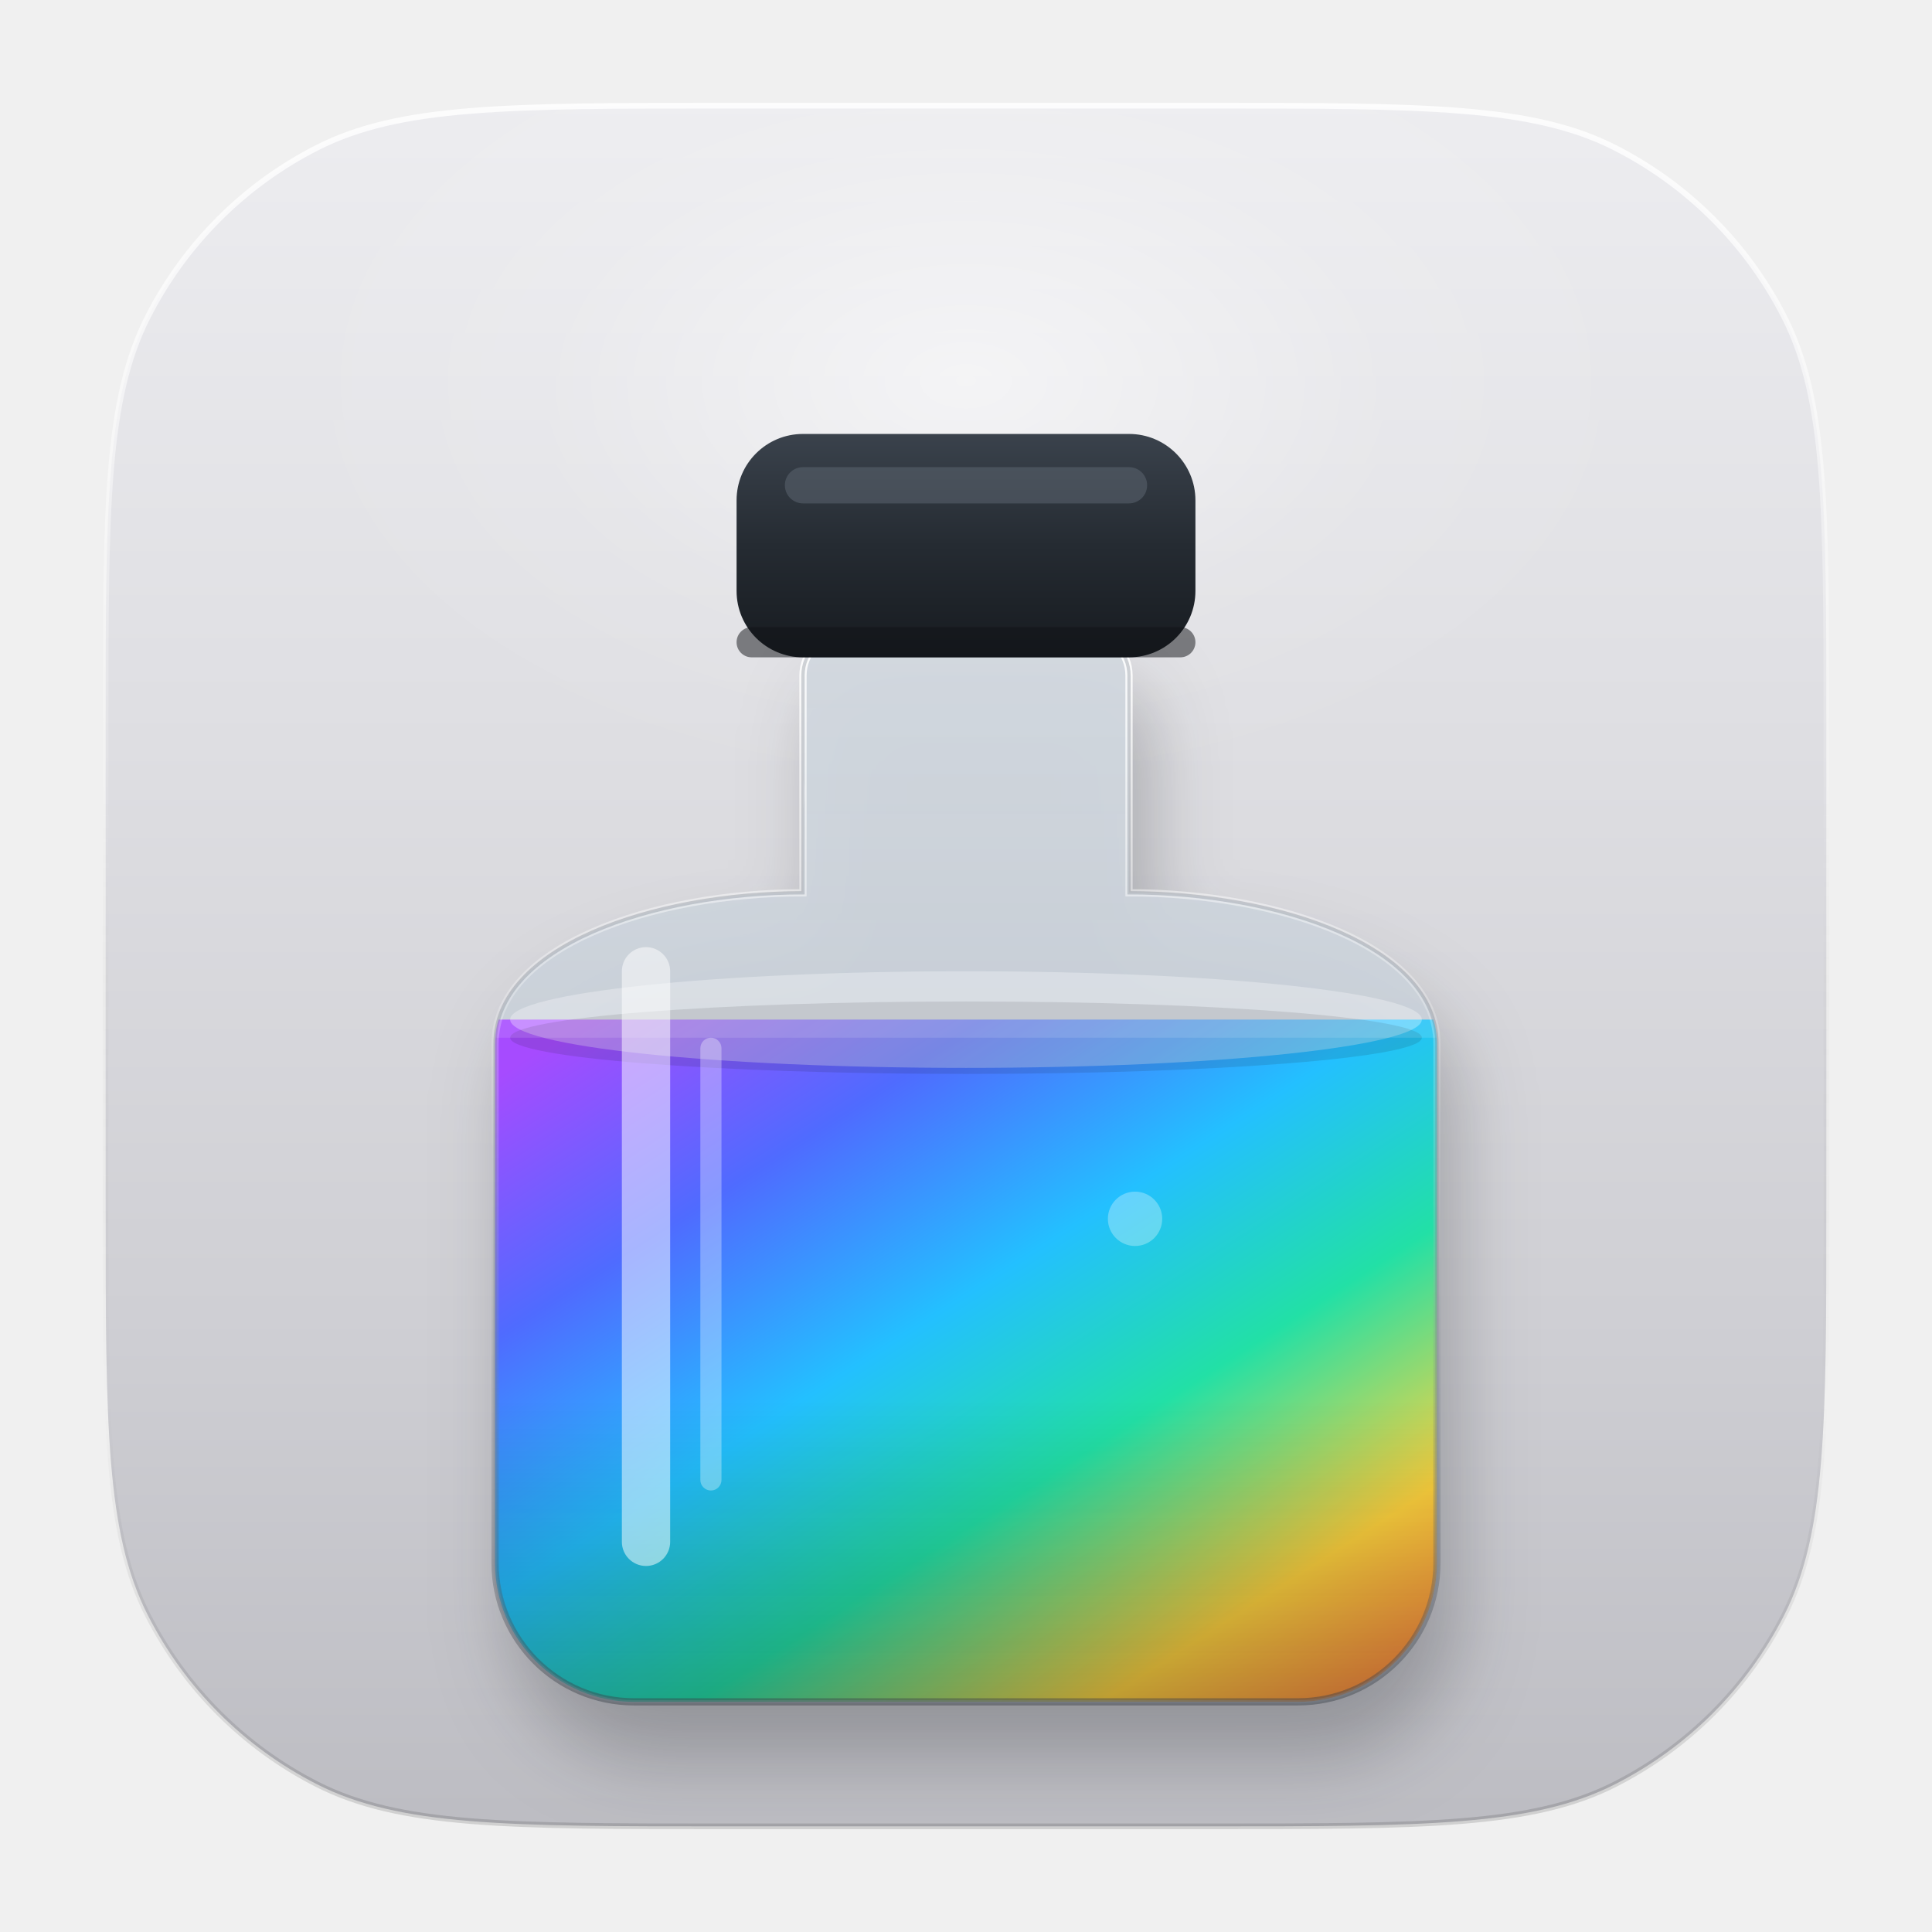
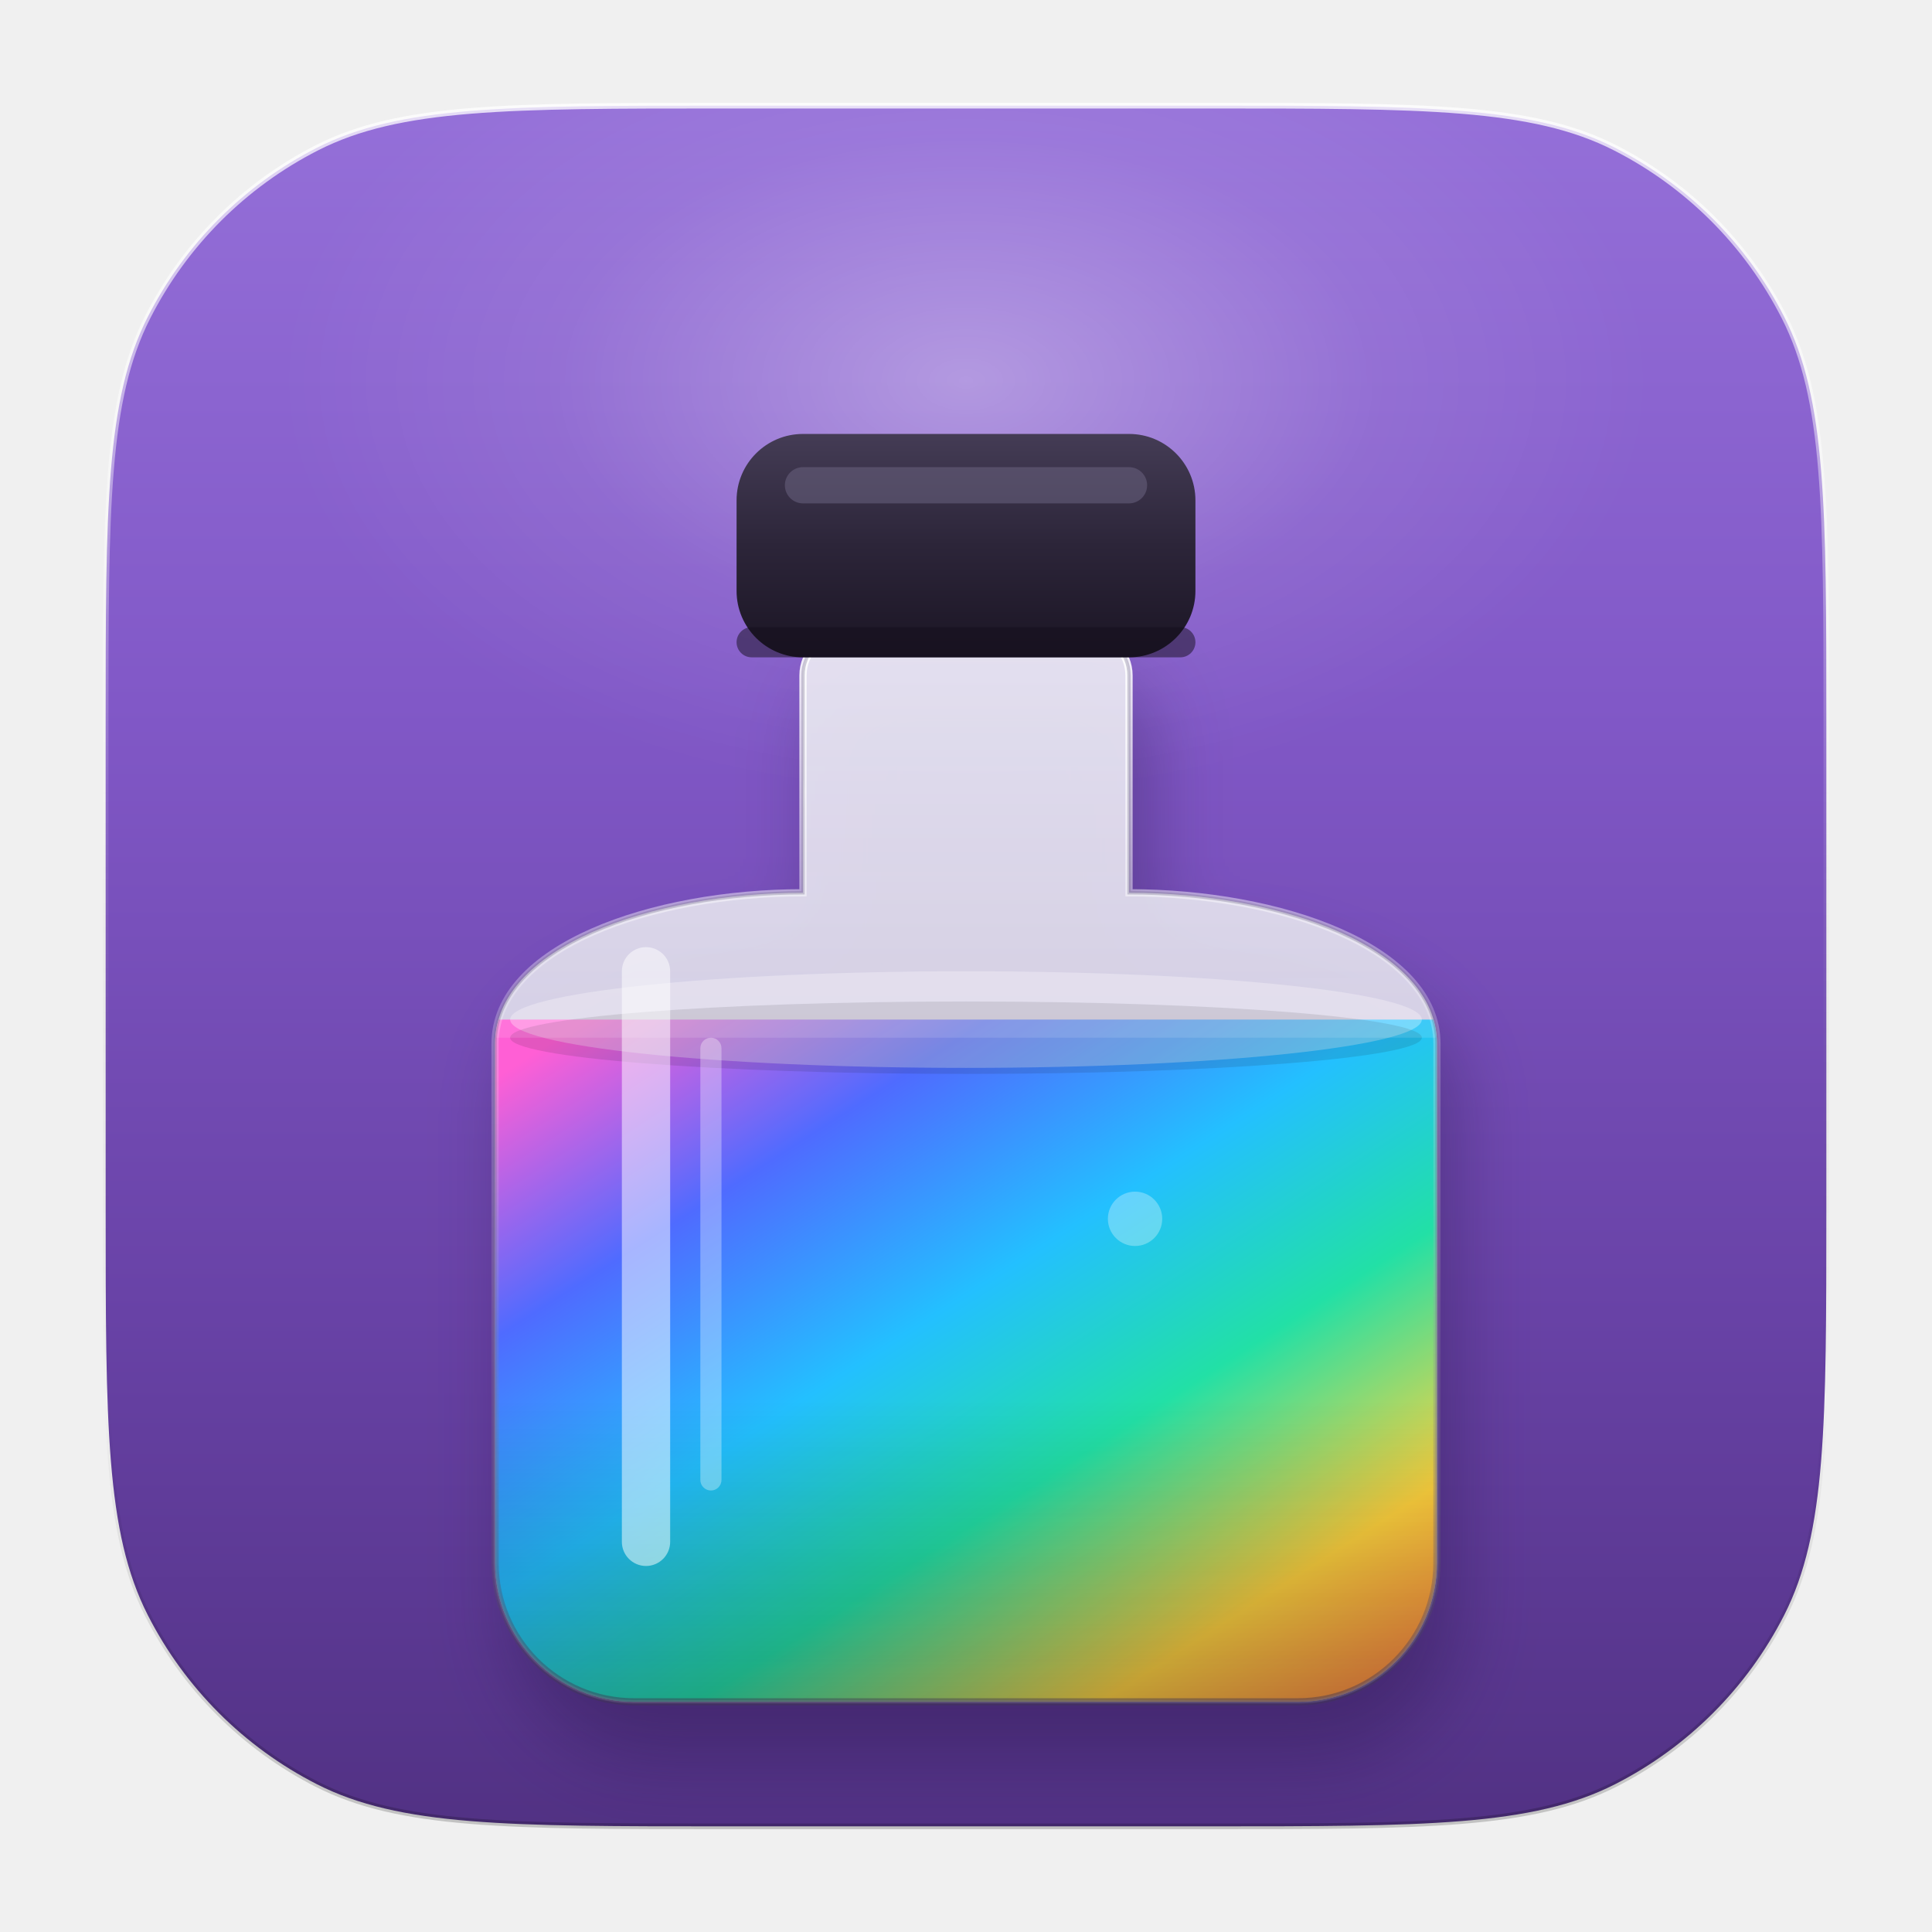
<svg xmlns="http://www.w3.org/2000/svg" width="1024" height="1024" viewBox="0 0 1024 1024" preserveAspectRatio="xMidYMid meet" fill="none" color-interpolation="sRGB" color-interpolation-filters="sRGB" shape-rendering="geometricPrecision">
  <defs>
    <linearGradient id="baseGradient" x1="0" y1="0" x2="0" y2="1">
-       <stop offset="0" stop-color="#EDEDF0" />
-       <stop offset="0.35" stop-color="#DFDFE3" />
-       <stop offset="0.70" stop-color="#CFCFD4" />
-       <stop offset="1" stop-color="#BCBCC2" />
+       <stop offset="0" stop-color="#9570D9" />
+       <stop offset="0.35" stop-color="#8158C7" />
+       <stop offset="0.70" stop-color="#6842A6" />
+       <stop offset="1" stop-color="#513183" />
    </linearGradient>
    <radialGradient id="specular" cx="0.5" cy="0.5" r="0.5">
-       <stop offset="0" stop-color="#FFFFFF" stop-opacity="0.55" />
-       <stop offset="0.6" stop-color="#FFFFFF" stop-opacity="0.10" />
+       <stop offset="0" stop-color="#FFFFFF" stop-opacity="0.34" />
+       <stop offset="0.6" stop-color="#FFFFFF" stop-opacity="0.07" />
      <stop offset="1" stop-color="#FFFFFF" stop-opacity="0" />
    </radialGradient>
    <linearGradient id="rimGradient" x1="0" y1="0" x2="0" y2="1">
-       <stop offset="0" stop-color="#FFFFFF" stop-opacity="0.85" />
-       <stop offset="0.40" stop-color="#FFFFFF" stop-opacity="0.10" />
+       <stop offset="0" stop-color="#FFFFFF" stop-opacity="0.78" />
+       <stop offset="0.40" stop-color="#FFFFFF" stop-opacity="0.12" />
      <stop offset="0.75" stop-color="#000000" stop-opacity="0" />
-       <stop offset="1" stop-color="#000000" stop-opacity="0.14" />
+       <stop offset="1" stop-color="#000000" stop-opacity="0.20" />
    </linearGradient>
    <filter id="iconShadow" x="-25%" y="-25%" width="150%" height="150%">
-       <feDropShadow dx="0" dy="14" stdDeviation="18" flood-color="#1A1A1F" flood-opacity="0.30" />
+       <feDropShadow dx="0" dy="14" stdDeviation="18" flood-color="#241640" flood-opacity="0.32" />
    </filter>
    <clipPath id="iconClip">
      <path d="M 584 0 c 114.811 0 172.216 0 216.068 22.344 a 205 205 0 0 1 89.588 89.588 c 22.344 43.852 22.344 101.257 22.344 216.068 L 912 584 c 0 114.811 0 172.216 -22.344 216.068 a 205 205 0 0 1 -89.588 89.588 c -43.852 22.344 -101.257 22.344 -216.068 22.344 L 328 912 c -114.811 0 -172.216 0 -216.068 -22.344 a 205 205 0 0 1 -89.588 -89.588 c -22.344 -43.852 -22.344 -101.257 -22.344 -216.068 L 0 328 c 0 -114.811 0 -172.216 22.344 -216.068 a 205 205 0 0 1 89.588 -89.588 c 43.852 -22.344 101.257 -22.344 216.068 -22.344 Z" />
    </clipPath>
    <linearGradient id="inkRainbow" x1="0.08" y1="0.05" x2="0.92" y2="1">
-       <stop offset="0" stop-color="#A64BFF" />
+       <stop offset="0" stop-color="#FF5FD5" />
      <stop offset="0.20" stop-color="#4F6BFF" />
      <stop offset="0.40" stop-color="#23C0FF" />
      <stop offset="0.58" stop-color="#22E0A6" />
      <stop offset="0.78" stop-color="#FFD23D" />
      <stop offset="1" stop-color="#FF5B3D" />
    </linearGradient>
    <linearGradient id="inkDepth" x1="0" y1="0" x2="0" y2="1">
      <stop offset="0" stop-color="#000000" stop-opacity="0" />
-       <stop offset="1" stop-color="#101018" stop-opacity="0.32" />
+       <stop offset="1" stop-color="#140F22" stop-opacity="0.32" />
    </linearGradient>
    <linearGradient id="glassBody" x1="0" y1="0" x2="0" y2="1">
-       <stop offset="0" stop-color="#CCD3DB" stop-opacity="0.95" />
-       <stop offset="0.5" stop-color="#BFC8D2" stop-opacity="0.93" />
-       <stop offset="1" stop-color="#A9B4BF" stop-opacity="0.92" />
+       <stop offset="0" stop-color="#E4E1F0" stop-opacity="0.96" />
+       <stop offset="0.5" stop-color="#D1CCE2" stop-opacity="0.94" />
+       <stop offset="1" stop-color="#B5AECB" stop-opacity="0.92" />
    </linearGradient>
    <linearGradient id="bottleRim" x1="0" y1="0" x2="0" y2="1">
      <stop offset="0" stop-color="#FFFFFF" stop-opacity="0.95" />
      <stop offset="0.35" stop-color="#FFFFFF" stop-opacity="0.25" />
-       <stop offset="0.7" stop-color="#7C858F" stop-opacity="0.25" />
-       <stop offset="1" stop-color="#3A4048" stop-opacity="0.45" />
+       <stop offset="0.7" stop-color="#837C96" stop-opacity="0.25" />
+       <stop offset="1" stop-color="#3D3550" stop-opacity="0.45" />
    </linearGradient>
    <linearGradient id="capGrad" x1="0" y1="0" x2="0" y2="1">
-       <stop offset="0" stop-color="#3A424C" />
-       <stop offset="0.5" stop-color="#252B32" />
-       <stop offset="1" stop-color="#171B20" />
+       <stop offset="0" stop-color="#443C55" stop-opacity="1" />
+       <stop offset="0.5" stop-color="#2C2539" stop-opacity="1" />
+       <stop offset="1" stop-color="#1B1524" />
    </linearGradient>
    <clipPath id="bottleClip">
      <path d="M 402 380 A 14 14 0 0 1 416 366 L 496 366 A 14 14 0 0 1 510 380 L 510 452 C 560 452 612 470 612 502 L 612 674 A 46 46 0 0 1 566 720 L 346 720 A 46 46 0 0 1 300 674 L 300 502 C 300 470 352 452 402 452 L 402 380 Z" />
    </clipPath>
    <filter id="bottleShadow" x="-40%" y="-40%" width="180%" height="180%">
      <feGaussianBlur stdDeviation="13" />
    </filter>
  </defs>
  <g id="icon-body">
    <g transform="translate(56,56)">
      <path id="iconShape" d="M 584 0 c 114.811 0 172.216 0 216.068 22.344 a 205 205 0 0 1 89.588 89.588 c 22.344 43.852 22.344 101.257 22.344 216.068 L 912 584 c 0 114.811 0 172.216 -22.344 216.068 a 205 205 0 0 1 -89.588 89.588 c -43.852 22.344 -101.257 22.344 -216.068 22.344 L 328 912 c -114.811 0 -172.216 0 -216.068 -22.344 a 205 205 0 0 1 -89.588 -89.588 c -22.344 -43.852 -22.344 -101.257 -22.344 -216.068 L 0 328 c 0 -114.811 0 -172.216 22.344 -216.068 a 205 205 0 0 1 89.588 -89.588 c 43.852 -22.344 101.257 -22.344 216.068 -22.344 Z" fill="url(#baseGradient)" />
      <g clip-path="url(#iconClip)">
        <ellipse cx="456" cy="146" rx="365" ry="219" fill="url(#specular)" />
      </g>
      <path d="M 584 0 c 114.811 0 172.216 0 216.068 22.344 a 205 205 0 0 1 89.588 89.588 c 22.344 43.852 22.344 101.257 22.344 216.068 L 912 584 c 0 114.811 0 172.216 -22.344 216.068 a 205 205 0 0 1 -89.588 89.588 c -43.852 22.344 -101.257 22.344 -216.068 22.344 L 328 912 c -114.811 0 -172.216 0 -216.068 -22.344 a 205 205 0 0 1 -89.588 -89.588 c -22.344 -43.852 -22.344 -101.257 -22.344 -216.068 L 0 328 c 0 -114.811 0 -172.216 22.344 -216.068 a 205 205 0 0 1 89.588 -89.588 c 43.852 -22.344 101.257 -22.344 216.068 -22.344 Z" fill="none" stroke="url(#rimGradient)" stroke-width="3" />
    </g>
  </g>
  <g id="artwork" transform="translate(56,56)">
    <g clip-path="url(#iconClip)">
      <g transform="translate(456,510) scale(1.6) translate(-456,-510)">
-         <path d="M 402 380 A 14 14 0 0 1 416 366 L 496 366 A 14 14 0 0 1 510 380 L 510 452 C 560 452 612 470 612 502 L 612 674 A 46 46 0 0 1 566 720 L 346 720 A 46 46 0 0 1 300 674 L 300 502 C 300 470 352 452 402 452 L 402 380 Z" fill="#0E1116" opacity="0.26" filter="url(#bottleShadow)" transform="translate(6,18)" />
+         <path d="M 402 380 A 14 14 0 0 1 416 366 L 496 366 A 14 14 0 0 1 510 380 L 510 452 C 560 452 612 470 612 502 L 612 674 A 46 46 0 0 1 566 720 L 346 720 A 46 46 0 0 1 300 674 L 300 502 C 300 470 352 452 402 452 L 402 380 Z" fill="#1F0F3C" opacity="0.34" filter="url(#bottleShadow)" transform="translate(6,18)" />
      </g>
    </g>
    <g transform="translate(456,510) scale(1.6) translate(-456,-510)">
      <path d="M 402 380 A 14 14 0 0 1 416 366 L 496 366 A 14 14 0 0 1 510 380 L 510 452 C 560 452 612 470 612 502 L 612 674 A 46 46 0 0 1 566 720 L 346 720 A 46 46 0 0 1 300 674 L 300 502 C 300 470 352 452 402 452 L 402 380 Z" fill="url(#glassBody)" />
      <g clip-path="url(#bottleClip)">
        <rect x="280" y="494" width="352" height="256" fill="url(#inkRainbow)" />
        <rect x="280" y="620" width="352" height="120" fill="url(#inkDepth)" />
        <ellipse cx="456" cy="494" rx="151" ry="16" fill="#FFFFFF" opacity="0.30" />
        <ellipse cx="456" cy="500" rx="151" ry="12" fill="#101018" opacity="0.12" />
        <rect x="300" y="300" width="312" height="200" fill="#FFFFFF" opacity="0.12" />
        <rect x="342" y="470" width="16" height="205" rx="8" fill="#FFFFFF" opacity="0.50" />
        <rect x="368" y="500" width="7" height="150" rx="3.5" fill="#FFFFFF" opacity="0.32" />
        <circle cx="512" cy="560" r="9" fill="#FFFFFF" opacity="0.30" />
        <ellipse cx="372" cy="430" rx="34" ry="20" fill="#FFFFFF" opacity="0.35" transform="rotate(-32 372 430)" />
      </g>
      <path d="M 402 380 A 14 14 0 0 1 416 366 L 496 366 A 14 14 0 0 1 510 380 L 510 452 C 560 452 612 470 612 502 L 612 674 A 46 46 0 0 1 566 720 L 346 720 A 46 46 0 0 1 300 674 L 300 502 C 300 470 352 452 402 452 L 402 380 Z" fill="none" stroke="url(#bottleRim)" stroke-width="2.4" />
-       <path d="M 402 380 A 14 14 0 0 1 416 366 L 496 366 A 14 14 0 0 1 510 380 L 510 452 C 560 452 612 470 612 502 L 612 674 A 46 46 0 0 1 566 720 L 346 720 A 46 46 0 0 1 300 674 L 300 502 C 300 470 352 452 402 452 L 402 380 Z" fill="none" stroke="#7C858F" stroke-opacity="0.35" stroke-width="1.1" />
+       <path d="M 402 380 A 14 14 0 0 1 416 366 L 496 366 A 14 14 0 0 1 510 380 L 510 452 C 560 452 612 470 612 502 L 612 674 A 46 46 0 0 1 566 720 L 346 720 A 46 46 0 0 1 300 674 L 300 502 C 300 470 352 452 402 452 L 402 380 Z" fill="none" stroke="#7A7290" stroke-opacity="0.35" stroke-width="1.1" />
      <rect x="380" y="300" width="152" height="74" rx="22" fill="url(#capGrad)" />
-       <rect x="396" y="311" width="120" height="12" rx="6" fill="#5B6570" opacity="0.55" />
-       <rect x="380" y="364" width="152" height="10" rx="5" fill="#0F1216" opacity="0.5" />
+       <rect x="396" y="311" width="120" height="12" rx="6" fill="#6A6280" opacity="0.55" />
+       <rect x="380" y="364" width="152" height="10" rx="5" fill="#130E1C" opacity="0.5" />
    </g>
  </g>
</svg>
